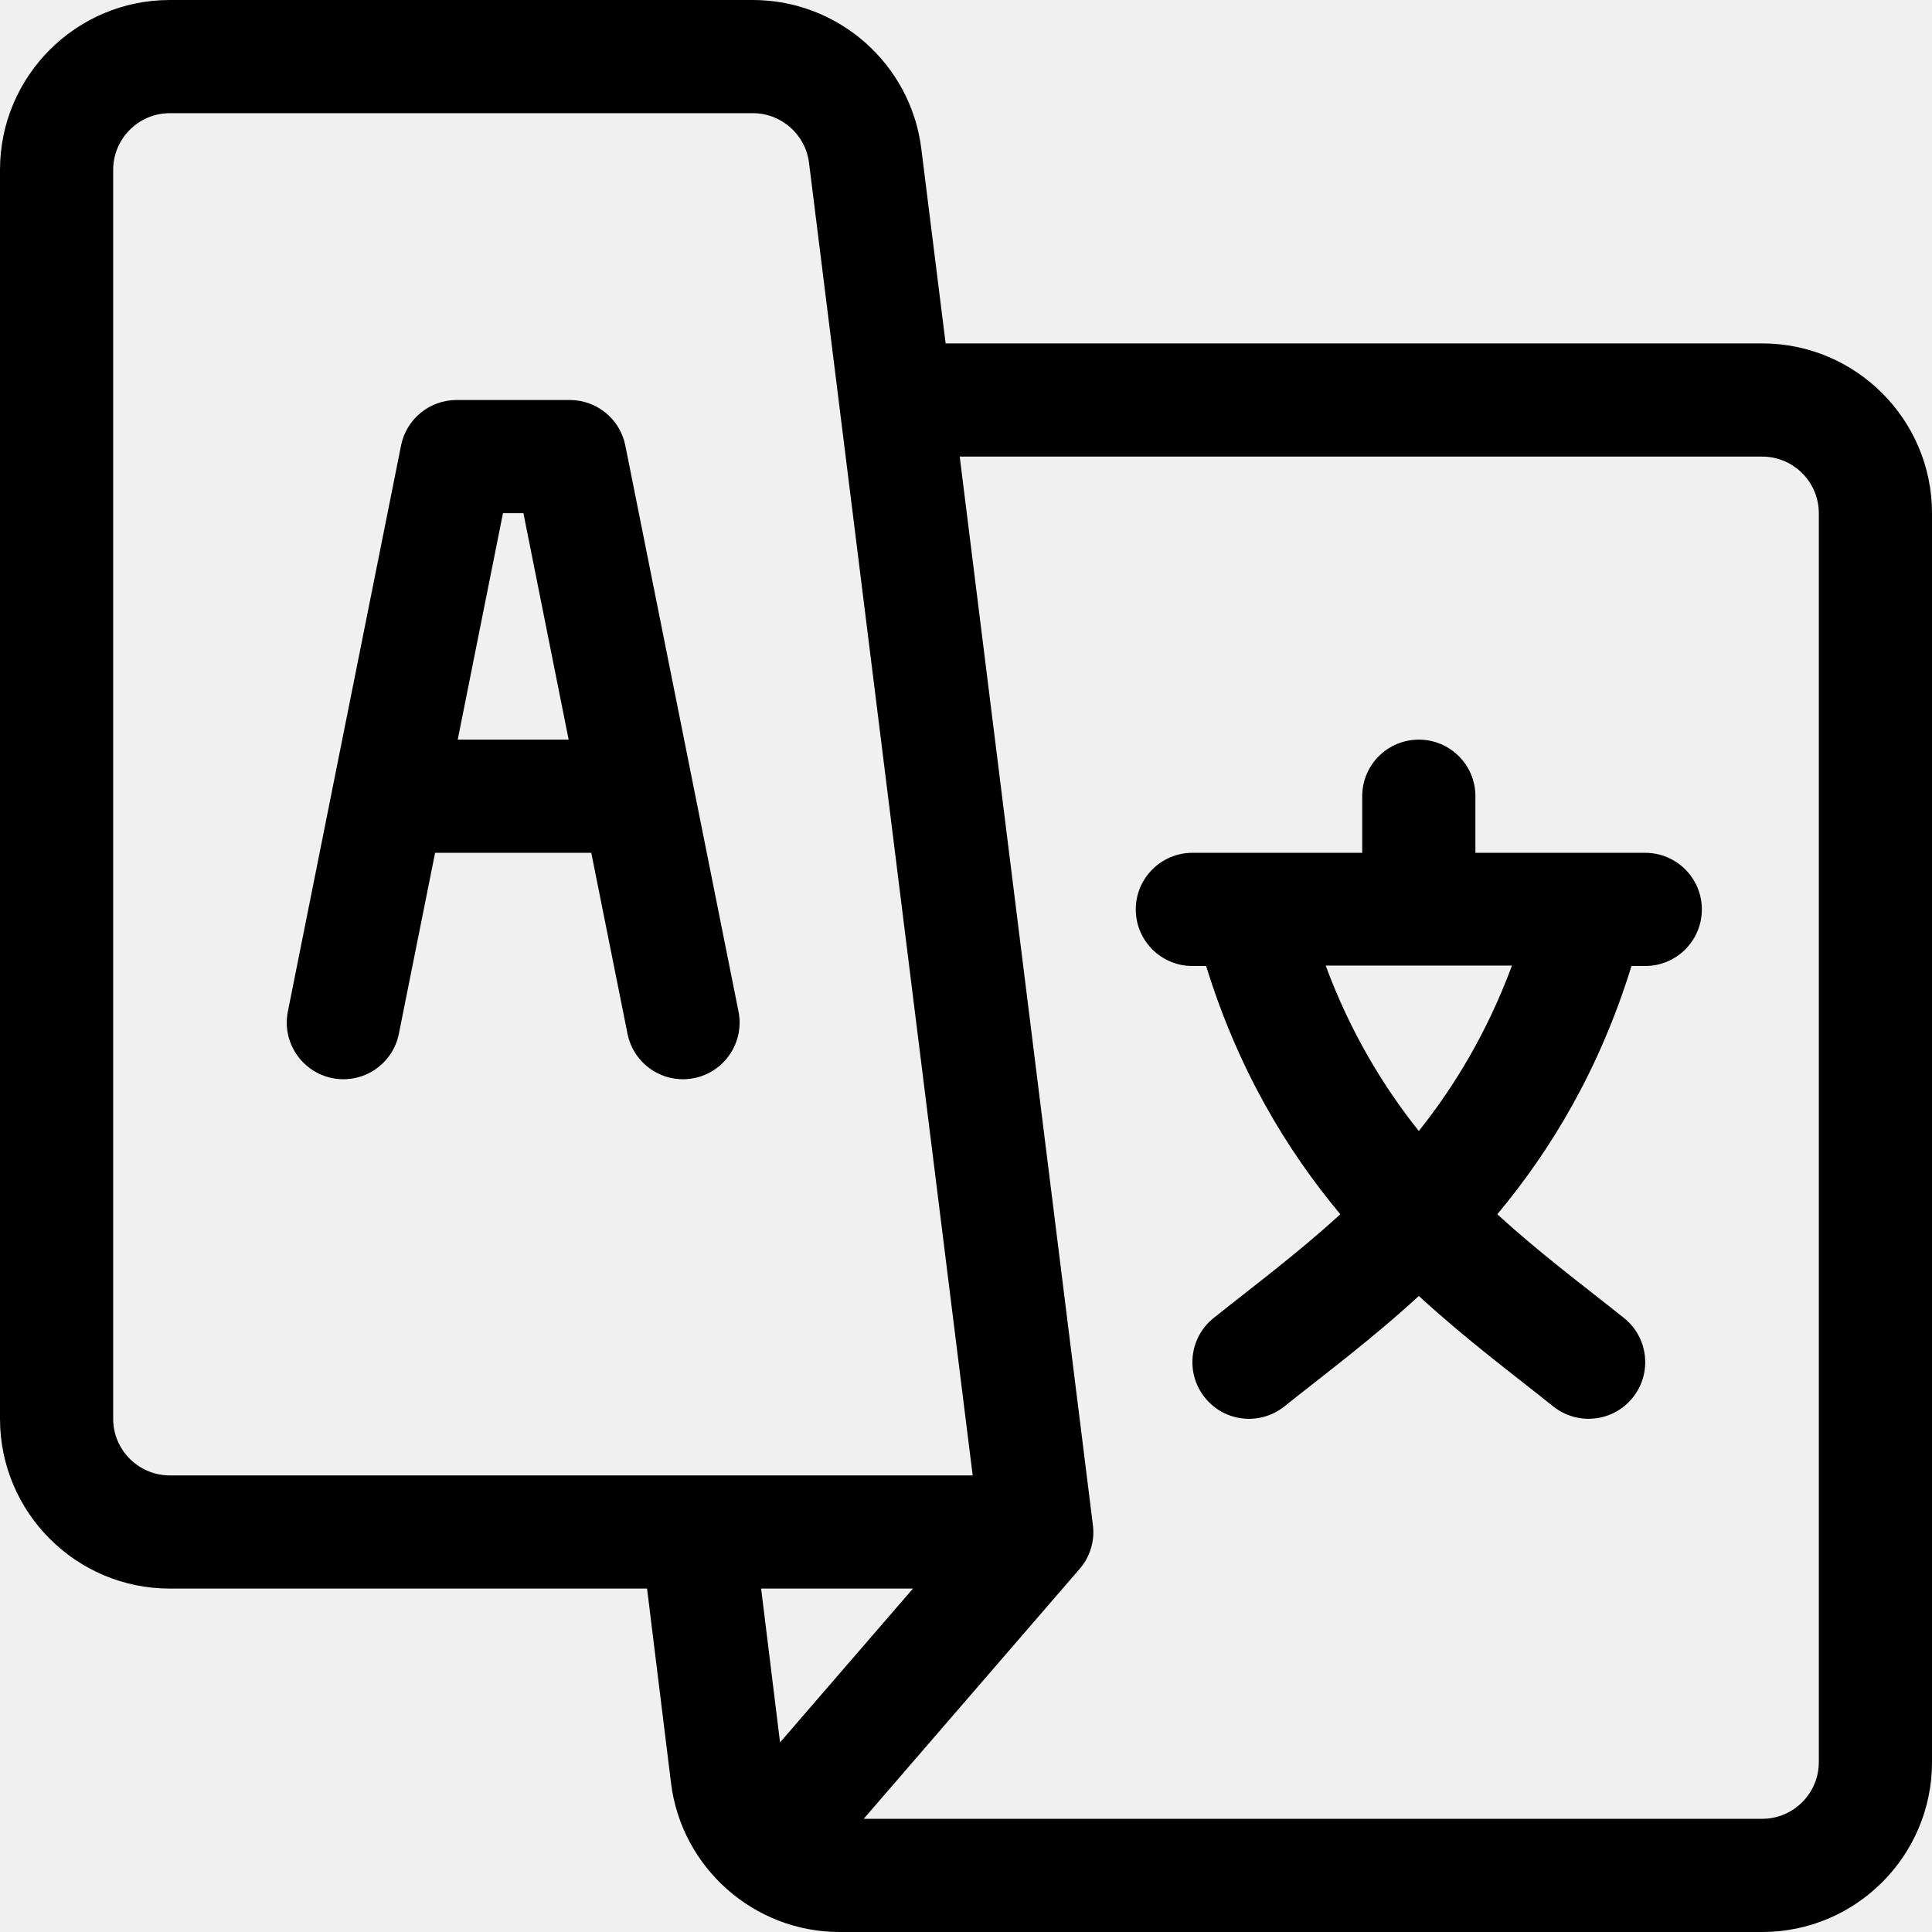
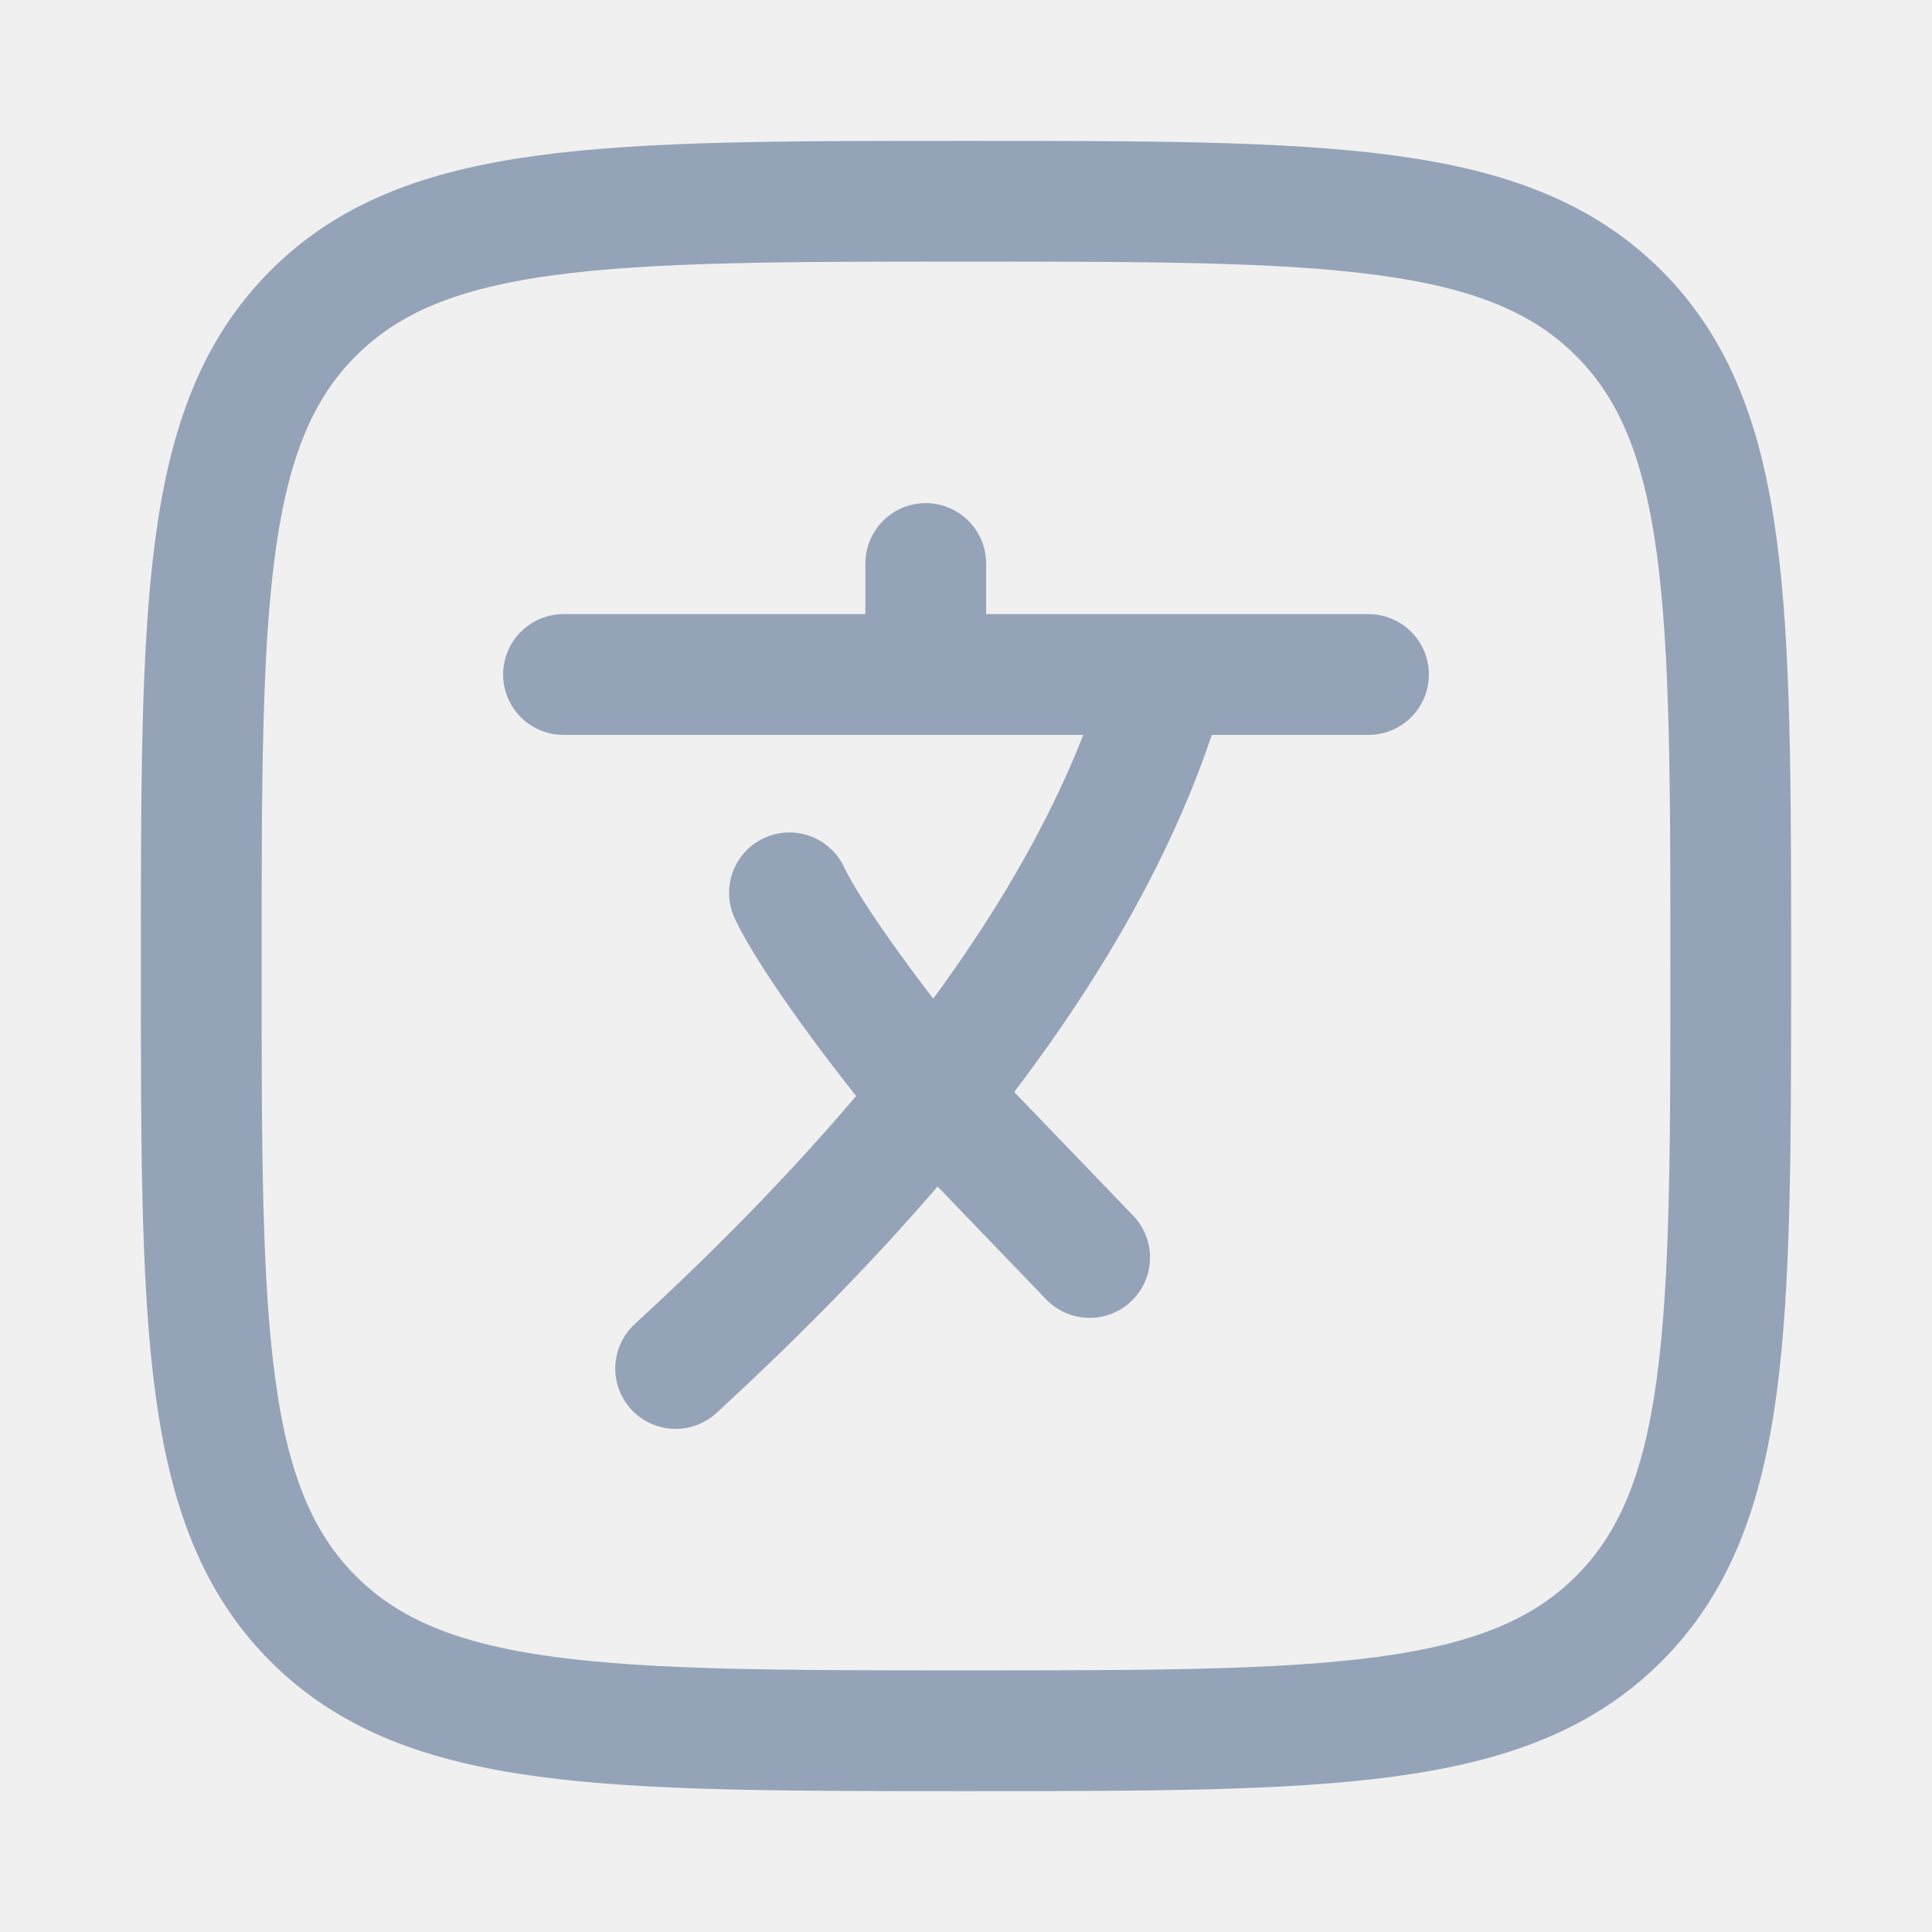
<svg xmlns="http://www.w3.org/2000/svg" width="24" height="24" viewBox="0 0 24 24" fill="none">
-   <g clip-path="url(#clip0_51_980)">
-     <path d="M9.174 12.565C9.135 12.373 7.81 5.744 7.768 5.534C7.702 5.205 7.413 4.969 7.078 4.969H5.672C5.337 4.969 5.048 5.205 4.982 5.534C4.94 5.748 3.613 12.383 3.576 12.565C3.5 12.946 3.747 13.316 4.128 13.393C4.509 13.469 4.879 13.222 4.955 12.841L5.405 10.594H7.345L7.795 12.841C7.871 13.222 8.242 13.469 8.622 13.393C9.003 13.316 9.25 12.946 9.174 12.565ZM5.686 9.188L6.248 6.375H6.502L7.064 9.188H5.686Z" fill="black" />
-     <path d="M20.438 10.594H18.328V9.891C18.328 9.502 18.013 9.188 17.625 9.188C17.237 9.188 16.922 9.502 16.922 9.891V10.594H14.812C14.424 10.594 14.109 10.909 14.109 11.297C14.109 11.685 14.424 12 14.812 12H14.983C15.383 13.294 15.986 14.288 16.65 15.084C16.11 15.578 15.563 15.983 15.076 16.373C14.773 16.615 14.724 17.058 14.967 17.361C15.209 17.665 15.652 17.713 15.955 17.471C16.445 17.079 17.032 16.644 17.625 16.099C18.219 16.644 18.807 17.08 19.295 17.471C19.598 17.713 20.041 17.664 20.283 17.361C20.526 17.058 20.477 16.615 20.174 16.373C19.688 15.984 19.141 15.579 18.6 15.084C19.264 14.288 19.867 13.294 20.267 12H20.438C20.826 12 21.141 11.685 21.141 11.297C21.141 10.909 20.826 10.594 20.438 10.594ZM17.625 14.05C17.176 13.487 16.772 12.815 16.468 11.995H18.782C18.478 12.815 18.074 13.487 17.625 14.05Z" fill="black" />
-     <path d="M21.891 4.266H11.747L11.445 1.848C11.314 0.794 10.414 0 9.352 0H2.109C0.946 0 0 0.946 0 2.109V17.625C0 18.788 0.946 19.734 2.109 19.734H8.038L8.336 22.152C8.467 23.203 9.367 24 10.429 24H21.891C23.054 24 24 23.054 24 21.891V6.375C24 5.212 23.054 4.266 21.891 4.266ZM2.109 18.328C1.722 18.328 1.406 18.013 1.406 17.625V2.109C1.406 1.722 1.722 1.406 2.109 1.406H9.352C9.706 1.406 10.006 1.671 10.05 2.022C10.152 2.839 11.982 17.517 12.083 18.328H2.109ZM9.69 21.645L9.455 19.734H11.341L9.69 21.645ZM22.594 21.891C22.594 22.278 22.278 22.594 21.891 22.594H10.729L13.405 19.497C13.542 19.343 13.604 19.138 13.575 18.934L11.922 5.672H21.891C22.278 5.672 22.594 5.987 22.594 6.375V21.891Z" fill="black" />
-   </g>
-   <defs>
-     <clipPath id="clip0_51_980">
-       <rect width="24" height="24" fill="white" />
-     </clipPath>
-   </defs>
+   <path d="M7 8.379H11.5M11.5 8.379H14.5M11.5 8.379V7M17 8.379H14.5M14.5 8.379C13.973 10.266 12.868 12.049 11.607 13.616M11.607 13.616C10.563 14.913 9.412 16.063 8.393 17M11.607 13.616C10.964 12.862 10.064 11.643 9.807 11.091M11.607 13.616L13.536 15.621" stroke="#94A3B8" stroke-width="1.5" stroke-linecap="round" stroke-linejoin="round" />
+   <path d="M2.5 12C2.5 7.522 2.5 5.282 3.891 3.891C5.282 2.5 7.522 2.5 12 2.5C16.478 2.5 18.718 2.5 20.109 3.891C21.5 5.282 21.5 7.522 21.5 12C21.5 16.478 21.5 18.718 20.109 20.109C18.718 21.5 16.478 21.5 12 21.5C7.522 21.5 5.282 21.5 3.891 20.109C2.5 18.718 2.5 16.478 2.5 12Z" stroke="#94A3B8" stroke-width="1.5" />
</svg>
